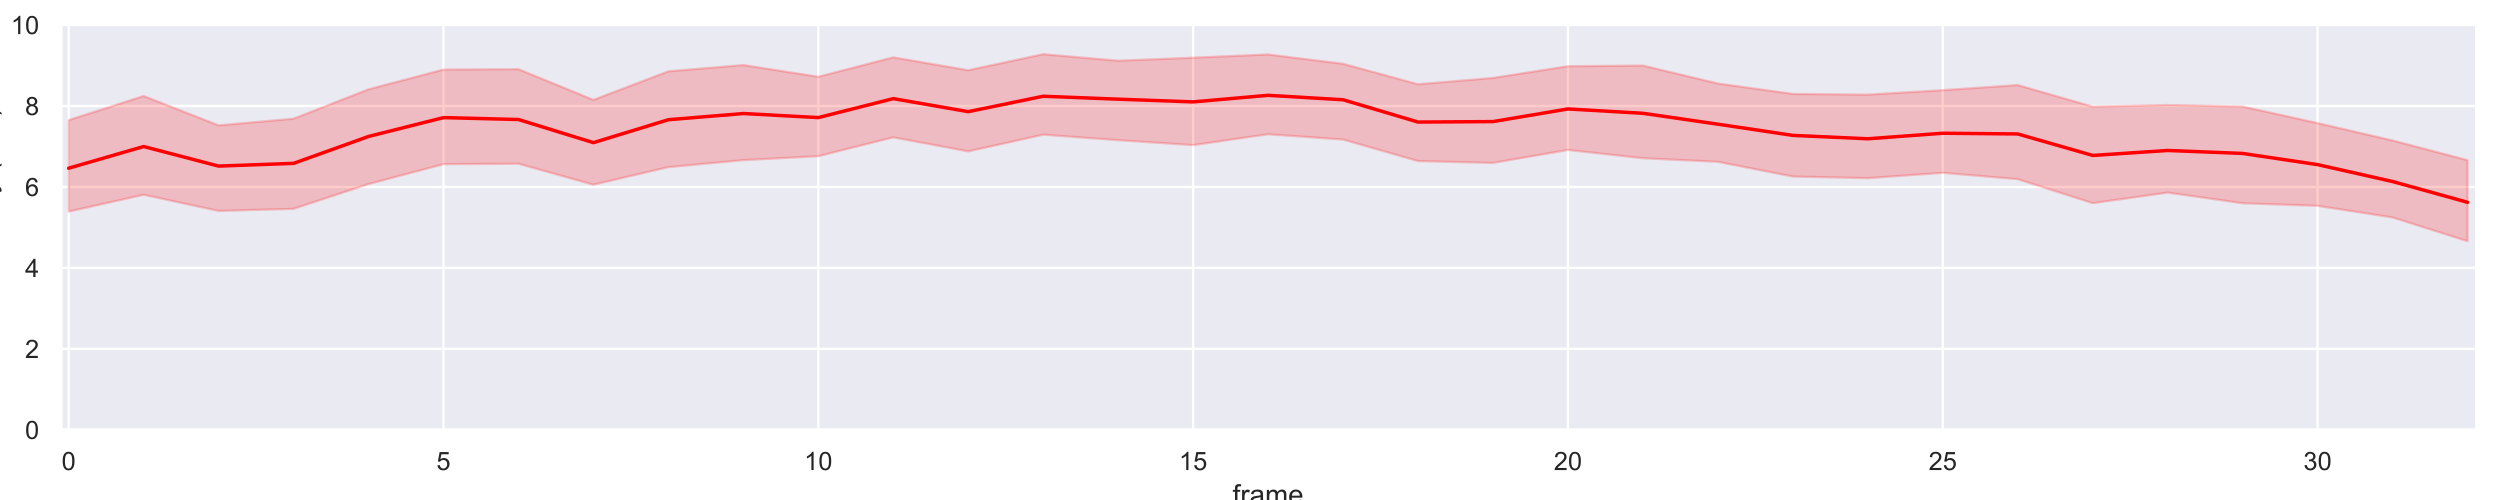
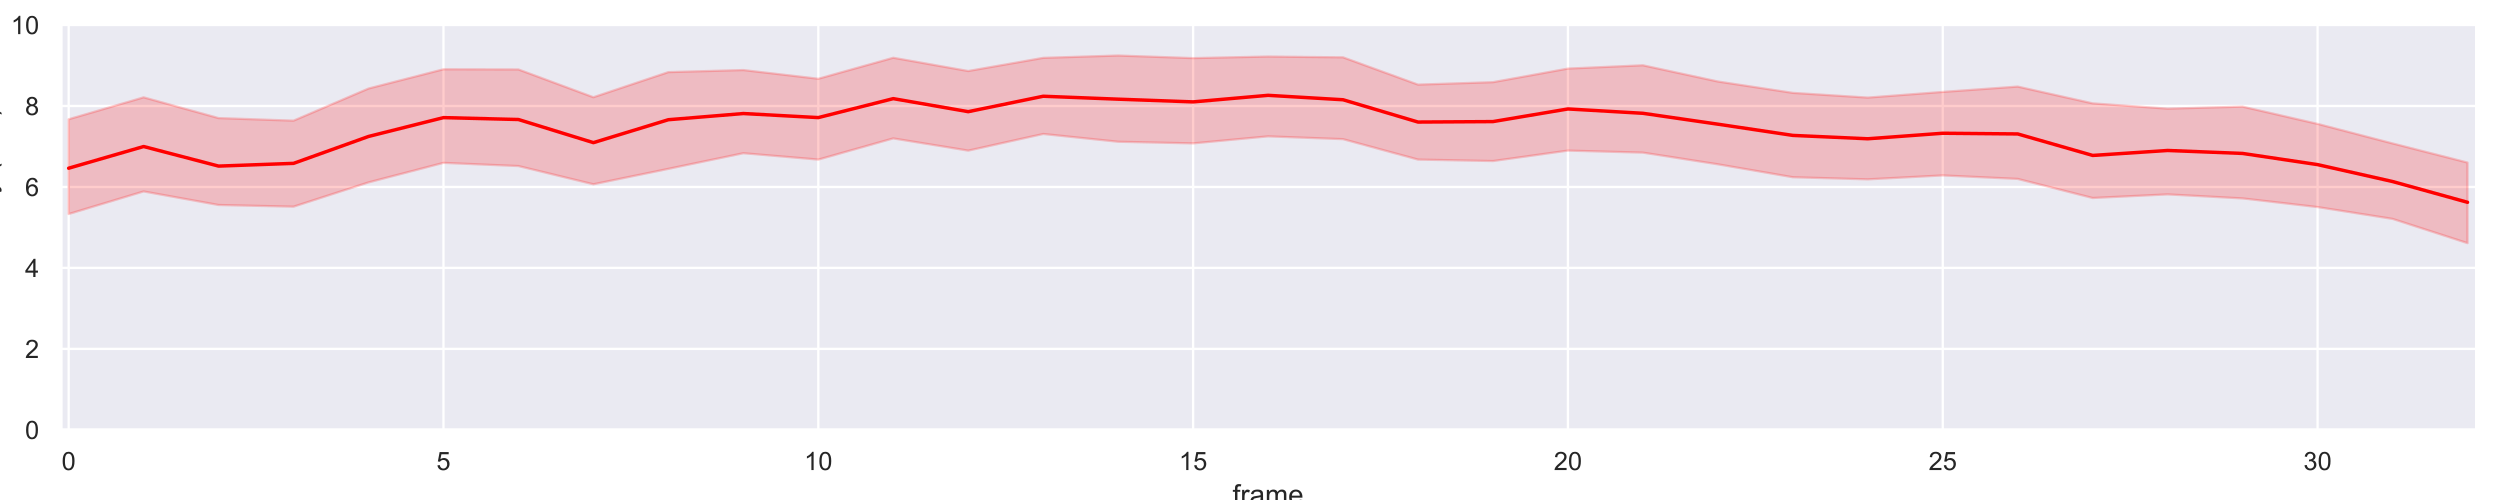
<svg xmlns="http://www.w3.org/2000/svg" xmlns:xlink="http://www.w3.org/1999/xlink" height="216pt" version="1.1" viewBox="0 0 1080 216" width="1080pt">
  <defs>
    <style type="text/css">*{stroke-linecap:butt;stroke-linejoin:round;}</style>
  </defs>
  <g id="figure_1">
    <g id="patch_1">
      <path d="M 0 216  L 1080 216  L 1080 0  L 0 0  z " style="fill:#ffffff;" />
    </g>
    <g id="axes_1">
      <g id="patch_2">
        <path d="M 26.425 185.7  L 1069.2 185.7  L 1069.2 10.8  L 26.425 10.8  z " style="fill:#eaeaf2;" />
      </g>
      <g id="matplotlib.axis_1">
        <g id="xtick_1">
          <g id="line2d_1">
-             <path clip-path="url(#p98c2133ed1)" d="M 29.663 185.7  L 29.663 10.8  " style="fill:none;stroke:#ffffff;stroke-linecap:round;" />
+             <path clip-path="url(#p9995a57461)" d="M 29.663 185.7  L 29.663 10.8  " style="fill:none;stroke:#ffffff;stroke-linecap:round;" />
          </g>
          <g id="text_1">
            <g style="fill:#262626;" transform="translate(26.60492 203.0736)scale(0.11 -0.11)">
              <defs>
                <path d="M 4.156 35.297  Q 4.156 48 6.766 55.734  Q 9.375 63.484 14.516 67.672  Q 19.672 71.875 27.484 71.875  Q 33.25 71.875 37.594 69.547  Q 41.938 67.234 44.766 62.859  Q 47.609 58.5 49.219 52.219  Q 50.828 45.953 50.828 35.297  Q 50.828 22.703 48.234 14.969  Q 45.656 7.234 40.5 3  Q 35.359 -1.219 27.484 -1.219  Q 17.141 -1.219 11.234 6.203  Q 4.156 15.141 4.156 35.297  z M 13.188 35.297  Q 13.188 17.672 17.312 11.828  Q 21.438 6 27.484 6  Q 33.547 6 37.672 11.859  Q 41.797 17.719 41.797 35.297  Q 41.797 52.984 37.672 58.781  Q 33.547 64.594 27.391 64.594  Q 21.344 64.594 17.719 59.469  Q 13.188 52.938 13.188 35.297  z " id="ArialMT-48" />
              </defs>
              <use xlink:href="#ArialMT-48" />
            </g>
          </g>
        </g>
        <g id="xtick_2">
          <g id="line2d_2">
-             <path clip-path="url(#p98c2133ed1)" d="M 191.585 185.7  L 191.585 10.8  " style="fill:none;stroke:#ffffff;stroke-linecap:round;" />
+             <path clip-path="url(#p9995a57461)" d="M 191.585 185.7  L 191.585 10.8  " style="fill:none;stroke:#ffffff;stroke-linecap:round;" />
          </g>
          <g id="text_2">
            <g style="fill:#262626;" transform="translate(188.5265 203.0736)scale(0.11 -0.11)">
              <defs>
                <path d="M 4.156 18.75  L 13.375 19.531  Q 14.406 12.797 18.141 9.391  Q 21.875 6 27.156 6  Q 33.5 6 37.891 10.781  Q 42.281 15.578 42.281 23.484  Q 42.281 31 38.062 35.344  Q 33.844 39.703 27 39.703  Q 22.75 39.703 19.328 37.766  Q 15.922 35.844 13.969 32.766  L 5.719 33.844  L 12.641 70.609  L 48.25 70.609  L 48.25 62.203  L 19.672 62.203  L 15.828 42.969  Q 22.266 47.469 29.344 47.469  Q 38.719 47.469 45.156 40.969  Q 51.609 34.469 51.609 24.266  Q 51.609 14.547 45.953 7.469  Q 39.062 -1.219 27.156 -1.219  Q 17.391 -1.219 11.203 4.25  Q 5.031 9.719 4.156 18.75  z " id="ArialMT-53" />
              </defs>
              <use xlink:href="#ArialMT-53" />
            </g>
          </g>
        </g>
        <g id="xtick_3">
          <g id="line2d_3">
-             <path clip-path="url(#p98c2133ed1)" d="M 353.507 185.7  L 353.507 10.8  " style="fill:none;stroke:#ffffff;stroke-linecap:round;" />
+             <path clip-path="url(#p9995a57461)" d="M 353.507 185.7  L 353.507 10.8  " style="fill:none;stroke:#ffffff;stroke-linecap:round;" />
          </g>
          <g id="text_3">
            <g style="fill:#262626;" transform="translate(347.3896 203.0736)scale(0.11 -0.11)">
              <defs>
                <path d="M 37.25 0  L 28.469 0  L 28.469 56  Q 25.297 52.984 20.141 49.953  Q 14.984 46.922 10.891 45.406  L 10.891 53.906  Q 18.266 57.375 23.781 62.297  Q 29.297 67.234 31.594 71.875  L 37.25 71.875  z " id="ArialMT-49" />
              </defs>
              <use xlink:href="#ArialMT-49" />
              <use x="55.615" xlink:href="#ArialMT-48" />
            </g>
          </g>
        </g>
        <g id="xtick_4">
          <g id="line2d_4">
-             <path clip-path="url(#p98c2133ed1)" d="M 515.428 185.7  L 515.428 10.8  " style="fill:none;stroke:#ffffff;stroke-linecap:round;" />
+             <path clip-path="url(#p9995a57461)" d="M 515.428 185.7  L 515.428 10.8  " style="fill:none;stroke:#ffffff;stroke-linecap:round;" />
          </g>
          <g id="text_4">
            <g style="fill:#262626;" transform="translate(509.3112 203.0736)scale(0.11 -0.11)">
              <use xlink:href="#ArialMT-49" />
              <use x="55.615" xlink:href="#ArialMT-53" />
            </g>
          </g>
        </g>
        <g id="xtick_5">
          <g id="line2d_5">
-             <path clip-path="url(#p98c2133ed1)" d="M 677.35 185.7  L 677.35 10.8  " style="fill:none;stroke:#ffffff;stroke-linecap:round;" />
+             <path clip-path="url(#p9995a57461)" d="M 677.35 185.7  L 677.35 10.8  " style="fill:none;stroke:#ffffff;stroke-linecap:round;" />
          </g>
          <g id="text_5">
            <g style="fill:#262626;" transform="translate(671.2327 203.0736)scale(0.11 -0.11)">
              <defs>
                <path d="M 50.344 8.453  L 50.344 0  L 3.031 0  Q 2.938 3.172 4.047 6.109  Q 5.859 10.938 9.828 15.625  Q 13.812 20.312 21.344 26.469  Q 33.016 36.031 37.109 41.625  Q 41.219 47.219 41.219 52.203  Q 41.219 57.422 37.469 61  Q 33.734 64.594 27.734 64.594  Q 21.391 64.594 17.578 60.781  Q 13.766 56.984 13.719 50.25  L 4.688 51.172  Q 5.609 61.281 11.656 66.578  Q 17.719 71.875 27.938 71.875  Q 38.234 71.875 44.234 66.156  Q 50.25 60.453 50.25 52  Q 50.25 47.703 48.484 43.547  Q 46.734 39.406 42.656 34.812  Q 38.578 30.219 29.109 22.219  Q 21.188 15.578 18.938 13.203  Q 16.703 10.844 15.234 8.453  z " id="ArialMT-50" />
              </defs>
              <use xlink:href="#ArialMT-50" />
              <use x="55.615" xlink:href="#ArialMT-48" />
            </g>
          </g>
        </g>
        <g id="xtick_6">
          <g id="line2d_6">
-             <path clip-path="url(#p98c2133ed1)" d="M 839.271 185.7  L 839.271 10.8  " style="fill:none;stroke:#ffffff;stroke-linecap:round;" />
+             <path clip-path="url(#p9995a57461)" d="M 839.271 185.7  L 839.271 10.8  " style="fill:none;stroke:#ffffff;stroke-linecap:round;" />
          </g>
          <g id="text_6">
            <g style="fill:#262626;" transform="translate(833.1543 203.0736)scale(0.11 -0.11)">
              <use xlink:href="#ArialMT-50" />
              <use x="55.615" xlink:href="#ArialMT-53" />
            </g>
          </g>
        </g>
        <g id="xtick_7">
          <g id="line2d_7">
-             <path clip-path="url(#p98c2133ed1)" d="M 1001.193 185.7  L 1001.193 10.8  " style="fill:none;stroke:#ffffff;stroke-linecap:round;" />
+             <path clip-path="url(#p9995a57461)" d="M 1001.193 185.7  L 1001.193 10.8  " style="fill:none;stroke:#ffffff;stroke-linecap:round;" />
          </g>
          <g id="text_7">
            <g style="fill:#262626;" transform="translate(995.0759 203.0736)scale(0.11 -0.11)">
              <defs>
                <path d="M 4.203 18.891  L 12.984 20.062  Q 14.5 12.594 18.141 9.297  Q 21.781 6 27 6  Q 33.203 6 37.469 10.297  Q 41.75 14.594 41.75 20.953  Q 41.75 27 37.797 30.922  Q 33.844 34.859 27.734 34.859  Q 25.25 34.859 21.531 33.891  L 22.516 41.609  Q 23.391 41.5 23.922 41.5  Q 29.547 41.5 34.031 44.422  Q 38.531 47.359 38.531 53.469  Q 38.531 58.297 35.25 61.469  Q 31.984 64.656 26.812 64.656  Q 21.688 64.656 18.266 61.422  Q 14.844 58.203 13.875 51.766  L 5.078 53.328  Q 6.688 62.156 12.391 67.016  Q 18.109 71.875 26.609 71.875  Q 32.469 71.875 37.391 69.359  Q 42.328 66.844 44.938 62.5  Q 47.562 58.156 47.562 53.266  Q 47.562 48.641 45.062 44.828  Q 42.578 41.016 37.703 38.766  Q 44.047 37.312 47.562 32.688  Q 51.078 28.078 51.078 21.141  Q 51.078 11.766 44.234 5.25  Q 37.406 -1.266 26.953 -1.266  Q 17.531 -1.266 11.297 4.344  Q 5.078 9.969 4.203 18.891  z " id="ArialMT-51" />
              </defs>
              <use xlink:href="#ArialMT-51" />
              <use x="55.615" xlink:href="#ArialMT-48" />
            </g>
          </g>
        </g>
        <g id="text_8">
          <g style="fill:#262626;" transform="translate(532.4769 217.8492)scale(0.12 -0.12)">
            <defs>
              <path d="M 8.688 0  L 8.688 45.016  L 0.922 45.016  L 0.922 51.859  L 8.688 51.859  L 8.688 57.375  Q 8.688 62.594 9.625 65.141  Q 10.891 68.562 14.078 70.672  Q 17.281 72.797 23.047 72.797  Q 26.766 72.797 31.25 71.922  L 29.938 64.266  Q 27.203 64.75 24.75 64.75  Q 20.75 64.75 19.094 63.031  Q 17.438 61.328 17.438 56.641  L 17.438 51.859  L 27.547 51.859  L 27.547 45.016  L 17.438 45.016  L 17.438 0  z " id="ArialMT-102" />
              <path d="M 6.5 0  L 6.5 51.859  L 14.406 51.859  L 14.406 44  Q 17.438 49.516 20 51.266  Q 22.562 53.031 25.641 53.031  Q 30.078 53.031 34.672 50.203  L 31.641 42.047  Q 28.422 43.953 25.203 43.953  Q 22.312 43.953 20.016 42.219  Q 17.719 40.484 16.75 37.406  Q 15.281 32.719 15.281 27.156  L 15.281 0  z " id="ArialMT-114" />
              <path d="M 40.438 6.391  Q 35.547 2.25 31.031 0.531  Q 26.516 -1.172 21.344 -1.172  Q 12.797 -1.172 8.203 3  Q 3.609 7.172 3.609 13.672  Q 3.609 17.484 5.344 20.625  Q 7.078 23.781 9.891 25.688  Q 12.703 27.594 16.219 28.562  Q 18.797 29.25 24.031 29.891  Q 34.672 31.156 39.703 32.906  Q 39.75 34.719 39.75 35.203  Q 39.75 40.578 37.25 42.781  Q 33.891 45.75 27.25 45.75  Q 21.047 45.75 18.094 43.578  Q 15.141 41.406 13.719 35.891  L 5.125 37.062  Q 6.297 42.578 8.984 45.969  Q 11.672 49.359 16.75 51.188  Q 21.828 53.031 28.516 53.031  Q 35.156 53.031 39.297 51.469  Q 43.453 49.906 45.406 47.531  Q 47.359 45.172 48.141 41.547  Q 48.578 39.312 48.578 33.453  L 48.578 21.734  Q 48.578 9.469 49.141 6.219  Q 49.703 2.984 51.375 0  L 42.188 0  Q 40.828 2.734 40.438 6.391  z M 39.703 26.031  Q 34.906 24.078 25.344 22.703  Q 19.922 21.922 17.672 20.938  Q 15.438 19.969 14.203 18.094  Q 12.984 16.219 12.984 13.922  Q 12.984 10.406 15.641 8.062  Q 18.312 5.719 23.438 5.719  Q 28.516 5.719 32.469 7.938  Q 36.422 10.156 38.281 14.016  Q 39.703 17 39.703 22.797  z " id="ArialMT-97" />
              <path d="M 6.594 0  L 6.594 51.859  L 14.453 51.859  L 14.453 44.578  Q 16.891 48.391 20.938 50.703  Q 25 53.031 30.172 53.031  Q 35.938 53.031 39.625 50.641  Q 43.312 48.25 44.828 43.953  Q 50.984 53.031 60.844 53.031  Q 68.562 53.031 72.703 48.75  Q 76.859 44.484 76.859 35.594  L 76.859 0  L 68.109 0  L 68.109 32.672  Q 68.109 37.938 67.25 40.25  Q 66.406 42.578 64.156 43.984  Q 61.922 45.406 58.891 45.406  Q 53.422 45.406 49.797 41.766  Q 46.188 38.141 46.188 30.125  L 46.188 0  L 37.406 0  L 37.406 33.688  Q 37.406 39.547 35.25 42.469  Q 33.109 45.406 28.219 45.406  Q 24.516 45.406 21.359 43.453  Q 18.219 41.5 16.797 37.734  Q 15.375 33.984 15.375 26.906  L 15.375 0  z " id="ArialMT-109" />
              <path d="M 42.094 16.703  L 51.172 15.578  Q 49.031 7.625 43.219 3.219  Q 37.406 -1.172 28.375 -1.172  Q 17 -1.172 10.328 5.828  Q 3.656 12.844 3.656 25.484  Q 3.656 38.578 10.391 45.797  Q 17.141 53.031 27.875 53.031  Q 38.281 53.031 44.875 45.953  Q 51.469 38.875 51.469 26.031  Q 51.469 25.25 51.422 23.688  L 12.75 23.688  Q 13.234 15.141 17.578 10.594  Q 21.922 6.062 28.422 6.062  Q 33.25 6.062 36.672 8.594  Q 40.094 11.141 42.094 16.703  z M 13.234 30.906  L 42.188 30.906  Q 41.609 37.453 38.875 40.719  Q 34.672 45.797 27.984 45.797  Q 21.922 45.797 17.797 41.75  Q 13.672 37.703 13.234 30.906  z " id="ArialMT-101" />
            </defs>
            <use xlink:href="#ArialMT-102" />
            <use x="27.783" xlink:href="#ArialMT-114" />
            <use x="61.084" xlink:href="#ArialMT-97" />
            <use x="116.699" xlink:href="#ArialMT-109" />
            <use x="200" xlink:href="#ArialMT-101" />
          </g>
        </g>
      </g>
      <g id="matplotlib.axis_2">
        <g id="ytick_1">
          <g id="line2d_8">
-             <path clip-path="url(#p98c2133ed1)" d="M 26.425 185.7  L 1069.2 185.7  " style="fill:none;stroke:#ffffff;stroke-linecap:round;" />
+             <path clip-path="url(#p9995a57461)" d="M 26.425 185.7  L 1069.2 185.7  " style="fill:none;stroke:#ffffff;stroke-linecap:round;" />
          </g>
          <g id="text_9">
            <g style="fill:#262626;" transform="translate(10.80797 189.6368)scale(0.11 -0.11)">
              <use xlink:href="#ArialMT-48" />
            </g>
          </g>
        </g>
        <g id="ytick_2">
          <g id="line2d_9">
-             <path clip-path="url(#p98c2133ed1)" d="M 26.425 150.72  L 1069.2 150.72  " style="fill:none;stroke:#ffffff;stroke-linecap:round;" />
+             <path clip-path="url(#p9995a57461)" d="M 26.425 150.72  L 1069.2 150.72  " style="fill:none;stroke:#ffffff;stroke-linecap:round;" />
          </g>
          <g id="text_10">
            <g style="fill:#262626;" transform="translate(10.80797 154.6568)scale(0.11 -0.11)">
              <use xlink:href="#ArialMT-50" />
            </g>
          </g>
        </g>
        <g id="ytick_3">
          <g id="line2d_10">
-             <path clip-path="url(#p98c2133ed1)" d="M 26.425 115.74  L 1069.2 115.74  " style="fill:none;stroke:#ffffff;stroke-linecap:round;" />
+             <path clip-path="url(#p9995a57461)" d="M 26.425 115.74  L 1069.2 115.74  " style="fill:none;stroke:#ffffff;stroke-linecap:round;" />
          </g>
          <g id="text_11">
            <g style="fill:#262626;" transform="translate(10.80797 119.6768)scale(0.11 -0.11)">
              <defs>
                <path d="M 32.328 0  L 32.328 17.141  L 1.266 17.141  L 1.266 25.203  L 33.938 71.578  L 41.109 71.578  L 41.109 25.203  L 50.781 25.203  L 50.781 17.141  L 41.109 17.141  L 41.109 0  z M 32.328 25.203  L 32.328 57.469  L 9.906 25.203  z " id="ArialMT-52" />
              </defs>
              <use xlink:href="#ArialMT-52" />
            </g>
          </g>
        </g>
        <g id="ytick_4">
          <g id="line2d_11">
-             <path clip-path="url(#p98c2133ed1)" d="M 26.425 80.76  L 1069.2 80.76  " style="fill:none;stroke:#ffffff;stroke-linecap:round;" />
+             <path clip-path="url(#p9995a57461)" d="M 26.425 80.76  L 1069.2 80.76  " style="fill:none;stroke:#ffffff;stroke-linecap:round;" />
          </g>
          <g id="text_12">
            <g style="fill:#262626;" transform="translate(10.80797 84.6968)scale(0.11 -0.11)">
              <defs>
                <path d="M 49.75 54.047  L 41.016 53.375  Q 39.844 58.547 37.703 60.891  Q 34.125 64.656 28.906 64.656  Q 24.703 64.656 21.531 62.312  Q 17.391 59.281 14.984 53.469  Q 12.594 47.656 12.5 36.922  Q 15.672 41.75 20.266 44.094  Q 24.859 46.438 29.891 46.438  Q 38.672 46.438 44.844 39.969  Q 51.031 33.5 51.031 23.25  Q 51.031 16.5 48.125 10.719  Q 45.219 4.938 40.141 1.859  Q 35.062 -1.219 28.609 -1.219  Q 17.625 -1.219 10.688 6.859  Q 3.766 14.938 3.766 33.5  Q 3.766 54.25 11.422 63.672  Q 18.109 71.875 29.438 71.875  Q 37.891 71.875 43.281 67.141  Q 48.688 62.406 49.75 54.047  z M 13.875 23.188  Q 13.875 18.656 15.797 14.5  Q 17.719 10.359 21.188 8.172  Q 24.656 6 28.469 6  Q 34.031 6 38.031 10.484  Q 42.047 14.984 42.047 22.703  Q 42.047 30.125 38.078 34.391  Q 34.125 38.672 28.125 38.672  Q 22.172 38.672 18.016 34.391  Q 13.875 30.125 13.875 23.188  z " id="ArialMT-54" />
              </defs>
              <use xlink:href="#ArialMT-54" />
            </g>
          </g>
        </g>
        <g id="ytick_5">
          <g id="line2d_12">
-             <path clip-path="url(#p98c2133ed1)" d="M 26.425 45.78  L 1069.2 45.78  " style="fill:none;stroke:#ffffff;stroke-linecap:round;" />
+             <path clip-path="url(#p9995a57461)" d="M 26.425 45.78  L 1069.2 45.78  " style="fill:none;stroke:#ffffff;stroke-linecap:round;" />
          </g>
          <g id="text_13">
            <g style="fill:#262626;" transform="translate(10.80797 49.7168)scale(0.11 -0.11)">
              <defs>
                <path d="M 17.672 38.812  Q 12.203 40.828 9.562 44.531  Q 6.938 48.25 6.938 53.422  Q 6.938 61.234 12.547 66.547  Q 18.172 71.875 27.484 71.875  Q 36.859 71.875 42.578 66.422  Q 48.297 60.984 48.297 53.172  Q 48.297 48.188 45.672 44.5  Q 43.062 40.828 37.75 38.812  Q 44.344 36.672 47.781 31.875  Q 51.219 27.094 51.219 20.453  Q 51.219 11.281 44.719 5.031  Q 38.234 -1.219 27.641 -1.219  Q 17.047 -1.219 10.547 5.047  Q 4.047 11.328 4.047 20.703  Q 4.047 27.688 7.594 32.391  Q 11.141 37.109 17.672 38.812  z M 15.922 53.719  Q 15.922 48.641 19.188 45.406  Q 22.469 42.188 27.688 42.188  Q 32.766 42.188 36.016 45.375  Q 39.266 48.578 39.266 53.219  Q 39.266 58.062 35.906 61.359  Q 32.562 64.656 27.594 64.656  Q 22.562 64.656 19.234 61.422  Q 15.922 58.203 15.922 53.719  z M 13.094 20.656  Q 13.094 16.891 14.875 13.375  Q 16.656 9.859 20.172 7.922  Q 23.688 6 27.734 6  Q 34.031 6 38.125 10.047  Q 42.234 14.109 42.234 20.359  Q 42.234 26.703 38.016 30.859  Q 33.797 35.016 27.438 35.016  Q 21.234 35.016 17.156 30.906  Q 13.094 26.812 13.094 20.656  z " id="ArialMT-56" />
              </defs>
              <use xlink:href="#ArialMT-56" />
            </g>
          </g>
        </g>
        <g id="ytick_6">
          <g id="line2d_13">
-             <path clip-path="url(#p98c2133ed1)" d="M 26.425 10.8  L 1069.2 10.8  " style="fill:none;stroke:#ffffff;stroke-linecap:round;" />
+             <path clip-path="url(#p9995a57461)" d="M 26.425 10.8  L 1069.2 10.8  " style="fill:none;stroke:#ffffff;stroke-linecap:round;" />
          </g>
          <g id="text_14">
            <g style="fill:#262626;" transform="translate(4.690938 14.7368)scale(0.11 -0.11)">
              <use xlink:href="#ArialMT-49" />
              <use x="55.615" xlink:href="#ArialMT-48" />
            </g>
          </g>
        </g>
        <g id="text_15">
          <g style="fill:#262626;" transform="translate(-1.834687 150.2681)rotate(-90)scale(0.12 -0.12)">
            <defs>
              <path d="M 7.859 0  L 7.859 71.578  L 39.594 71.578  Q 49.172 71.578 54.141 69.641  Q 59.125 67.719 62.109 62.828  Q 65.094 57.953 65.094 52.047  Q 65.094 44.438 60.156 39.203  Q 55.219 33.984 44.922 32.562  Q 48.688 30.766 50.641 29  Q 54.781 25.203 58.5 19.484  L 70.953 0  L 59.031 0  L 49.562 14.891  Q 45.406 21.344 42.719 24.75  Q 40.047 28.172 37.922 29.531  Q 35.797 30.906 33.594 31.453  Q 31.984 31.781 28.328 31.781  L 17.328 31.781  L 17.328 0  z M 17.328 39.984  L 37.703 39.984  Q 44.188 39.984 47.844 41.328  Q 51.516 42.672 53.422 45.625  Q 55.328 48.578 55.328 52.047  Q 55.328 57.125 51.641 60.391  Q 47.953 63.672 39.984 63.672  L 17.328 63.672  z " id="ArialMT-82" />
              <path d="M 7.625 0  L 7.625 71.578  L 17.328 71.578  L 54.938 15.375  L 54.938 71.578  L 64.016 71.578  L 64.016 0  L 54.297 0  L 16.703 56.25  L 16.703 0  z " id="ArialMT-78" />
              <path d="M -0.141 0  L 27.344 71.578  L 37.547 71.578  L 66.844 0  L 56.062 0  L 47.703 21.688  L 17.781 21.688  L 9.906 0  z M 20.516 29.391  L 44.781 29.391  L 37.312 49.219  Q 33.891 58.25 32.234 64.062  Q 30.859 57.172 28.375 50.391  z " id="ArialMT-65" />
              <path id="ArialMT-32" />
              <path d="M 9.328 0  L 9.328 71.578  L 18.797 71.578  L 18.797 0  z " id="ArialMT-73" />
              <path d="M 6.594 0  L 6.594 51.859  L 14.5 51.859  L 14.5 44.484  Q 20.219 53.031 31 53.031  Q 35.688 53.031 39.625 51.344  Q 43.562 49.656 45.516 46.922  Q 47.469 44.188 48.25 40.438  Q 48.734 37.984 48.734 31.891  L 48.734 0  L 39.938 0  L 39.938 31.547  Q 39.938 36.922 38.906 39.578  Q 37.891 42.234 35.281 43.812  Q 32.672 45.406 29.156 45.406  Q 23.531 45.406 19.453 41.844  Q 15.375 38.281 15.375 28.328  L 15.375 0  z " id="ArialMT-110" />
              <path d="M 25.781 7.859  L 27.047 0.094  Q 23.344 -0.688 20.406 -0.688  Q 15.625 -0.688 12.984 0.828  Q 10.359 2.344 9.281 4.812  Q 8.203 7.281 8.203 15.188  L 8.203 45.016  L 1.766 45.016  L 1.766 51.859  L 8.203 51.859  L 8.203 64.703  L 16.938 69.969  L 16.938 51.859  L 25.781 51.859  L 25.781 45.016  L 16.938 45.016  L 16.938 14.703  Q 16.938 10.938 17.406 9.859  Q 17.875 8.797 18.922 8.156  Q 19.969 7.516 21.922 7.516  Q 23.391 7.516 25.781 7.859  z " id="ArialMT-116" />
              <path d="M 3.078 15.484  L 11.766 16.844  Q 12.5 11.625 15.844 8.844  Q 19.188 6.062 25.203 6.062  Q 31.25 6.062 34.172 8.516  Q 37.109 10.984 37.109 14.312  Q 37.109 17.281 34.516 19  Q 32.719 20.172 25.531 21.969  Q 15.875 24.422 12.141 26.203  Q 8.406 27.984 6.469 31.125  Q 4.547 34.281 4.547 38.094  Q 4.547 41.547 6.125 44.5  Q 7.719 47.469 10.453 49.422  Q 12.5 50.922 16.031 51.969  Q 19.578 53.031 23.641 53.031  Q 29.734 53.031 34.344 51.266  Q 38.969 49.516 41.156 46.5  Q 43.359 43.5 44.188 38.484  L 35.594 37.312  Q 35.016 41.312 32.203 43.547  Q 29.391 45.797 24.266 45.797  Q 18.219 45.797 15.625 43.797  Q 13.031 41.797 13.031 39.109  Q 13.031 37.406 14.109 36.031  Q 15.188 34.625 17.484 33.688  Q 18.797 33.203 25.25 31.453  Q 34.578 28.953 38.25 27.359  Q 41.938 25.781 44.031 22.75  Q 46.141 19.734 46.141 15.234  Q 46.141 10.844 43.578 6.953  Q 41.016 3.078 36.172 0.953  Q 31.344 -1.172 25.25 -1.172  Q 15.141 -1.172 9.844 3.031  Q 4.547 7.234 3.078 15.484  z " id="ArialMT-115" />
              <path d="M 6.641 61.469  L 6.641 71.578  L 15.438 71.578  L 15.438 61.469  z M 6.641 0  L 6.641 51.859  L 15.438 51.859  L 15.438 0  z " id="ArialMT-105" />
              <path d="M 6.203 -19.969  L 5.219 -11.719  Q 8.109 -12.5 10.25 -12.5  Q 13.188 -12.5 14.938 -11.516  Q 16.703 -10.547 17.828 -8.797  Q 18.656 -7.469 20.516 -2.25  Q 20.75 -1.516 21.297 -0.094  L 1.609 51.859  L 11.078 51.859  L 21.875 21.828  Q 23.969 16.109 25.641 9.812  Q 27.156 15.875 29.25 21.625  L 40.328 51.859  L 49.125 51.859  L 29.391 -0.875  Q 26.219 -9.422 24.469 -12.641  Q 22.125 -17 19.094 -19.016  Q 16.062 -21.047 11.859 -21.047  Q 9.328 -21.047 6.203 -19.969  z " id="ArialMT-121" />
              <path d="M 23.391 -21.047  Q 16.109 -11.859 11.078 0.438  Q 6.062 12.75 6.062 25.922  Q 6.062 37.547 9.812 48.188  Q 14.203 60.547 23.391 72.797  L 29.688 72.797  Q 23.781 62.641 21.875 58.297  Q 18.891 51.562 17.188 44.234  Q 15.094 35.109 15.094 25.875  Q 15.094 2.391 29.688 -21.047  z " id="ArialMT-40" />
              <path d="M 9.078 0  L 9.078 10.016  L 19.094 10.016  L 19.094 0  z " id="ArialMT-46" />
              <path d="M 40.578 0  L 40.578 7.625  Q 34.516 -1.172 24.125 -1.172  Q 19.531 -1.172 15.547 0.578  Q 11.578 2.344 9.641 5  Q 7.719 7.672 6.938 11.531  Q 6.391 14.109 6.391 19.734  L 6.391 51.859  L 15.188 51.859  L 15.188 23.094  Q 15.188 16.219 15.719 13.812  Q 16.547 10.359 19.234 8.375  Q 21.922 6.391 25.875 6.391  Q 29.828 6.391 33.297 8.422  Q 36.766 10.453 38.203 13.938  Q 39.656 17.438 39.656 24.078  L 39.656 51.859  L 48.438 51.859  L 48.438 0  z " id="ArialMT-117" />
              <path d="M 12.359 -21.047  L 6.062 -21.047  Q 20.656 2.391 20.656 25.875  Q 20.656 35.062 18.562 44.094  Q 16.891 51.422 13.922 58.156  Q 12.016 62.547 6.062 72.797  L 12.359 72.797  Q 21.531 60.547 25.922 48.188  Q 29.688 37.547 29.688 25.922  Q 29.688 12.75 24.625 0.438  Q 19.578 -11.859 12.359 -21.047  z " id="ArialMT-41" />
            </defs>
            <use xlink:href="#ArialMT-82" />
            <use x="72.217" xlink:href="#ArialMT-78" />
            <use x="144.434" xlink:href="#ArialMT-65" />
            <use x="205.633" xlink:href="#ArialMT-32" />
            <use x="233.416" xlink:href="#ArialMT-73" />
            <use x="261.199" xlink:href="#ArialMT-110" />
            <use x="316.814" xlink:href="#ArialMT-116" />
            <use x="344.598" xlink:href="#ArialMT-101" />
            <use x="400.213" xlink:href="#ArialMT-110" />
            <use x="455.828" xlink:href="#ArialMT-115" />
            <use x="505.828" xlink:href="#ArialMT-105" />
            <use x="528.045" xlink:href="#ArialMT-116" />
            <use x="555.828" xlink:href="#ArialMT-121" />
            <use x="605.828" xlink:href="#ArialMT-32" />
            <use x="633.611" xlink:href="#ArialMT-40" />
            <use x="666.912" xlink:href="#ArialMT-97" />
            <use x="722.527" xlink:href="#ArialMT-46" />
            <use x="750.311" xlink:href="#ArialMT-117" />
            <use x="805.926" xlink:href="#ArialMT-46" />
            <use x="833.709" xlink:href="#ArialMT-41" />
          </g>
        </g>
      </g>
      <g id="PolyCollection_1">
        <defs>
-           <path d="M 29.663 -164.118  L 29.663 -124.595  L 62.048 -131.861  L 94.432 -124.884  L 126.816 -125.783  L 159.201 -136.485  L 191.585 -145.078  L 223.969 -145.281  L 256.354 -136.208  L 288.738 -143.802  L 321.122 -146.817  L 353.507 -148.533  L 385.891 -156.666  L 418.275 -150.605  L 450.66 -157.817  L 483.044 -155.437  L 515.428 -153.309  L 547.812 -158  L 580.197 -155.716  L 612.581 -146.42  L 644.965 -145.617  L 677.35 -151.217  L 709.734 -147.65  L 742.118 -146.088  L 774.503 -139.736  L 806.887 -139.024  L 839.271 -141.347  L 871.656 -138.599  L 904.04 -128.236  L 936.424 -132.798  L 968.809 -128.192  L 1001.193 -127.08  L 1033.577 -122.059  L 1065.962 -111.821  L 1065.962 -146.801  L 1065.962 -146.801  L 1033.577 -155.312  L 1001.193 -162.813  L 968.809 -169.972  L 936.424 -170.627  L 904.04 -169.922  L 871.656 -179.252  L 839.271 -177.037  L 806.887 -175.109  L 774.503 -175.412  L 742.118 -179.921  L 709.734 -187.662  L 677.35 -187.379  L 644.965 -182.328  L 612.581 -179.59  L 580.197 -188.441  L 547.812 -192.454  L 515.428 -191.067  L 483.044 -189.755  L 450.66 -192.577  L 418.275 -185.651  L 385.891 -191.21  L 353.507 -182.828  L 321.122 -187.888  L 288.738 -185.171  L 256.354 -172.839  L 223.969 -186.098  L 191.585 -185.927  L 159.201 -177.409  L 126.816 -164.718  L 94.432 -161.831  L 62.048 -174.51  L 29.663 -164.118  z " id="m9d0b22cb46" style="stroke:#ff0000;stroke-opacity:0.2;" />
+           <path d="M 29.663 -164.474  L 29.663 -123.547  L 62.048 -133.3  L 94.432 -127.442  L 126.816 -126.723  L 159.201 -137.2  L 191.585 -145.646  L 223.969 -144.267  L 256.354 -136.398  L 288.738 -143.06  L 321.122 -149.814  L 353.507 -147.058  L 385.891 -156.211  L 418.275 -150.931  L 450.66 -158.124  L 483.044 -154.77  L 515.428 -154.062  L 547.812 -157.092  L 580.197 -155.888  L 612.581 -147.066  L 644.965 -146.43  L 677.35 -150.944  L 709.734 -150.068  L 742.118 -145.027  L 774.503 -139.436  L 806.887 -138.524  L 839.271 -140.217  L 871.656 -138.712  L 904.04 -130.471  L 936.424 -132.025  L 968.809 -130.286  L 1001.193 -126.543  L 1033.577 -121.443  L 1065.962 -110.967  L 1065.962 -145.773  L 1065.962 -145.773  L 1033.577 -154.035  L 1001.193 -162.48  L 968.809 -169.929  L 936.424 -169.064  L 904.04 -171.336  L 871.656 -178.589  L 839.271 -176.283  L 806.887 -173.836  L 774.503 -175.874  L 742.118 -180.787  L 709.734 -187.787  L 677.35 -186.368  L 644.965 -180.492  L 612.581 -179.444  L 580.197 -191.23  L 547.812 -191.569  L 515.428 -190.891  L 483.044 -192.006  L 450.66 -191  L 418.275 -185.313  L 385.891 -191.042  L 353.507 -181.964  L 321.122 -185.732  L 288.738 -184.838  L 256.354 -173.988  L 223.969 -185.99  L 191.585 -186.067  L 159.201 -177.746  L 126.816 -163.873  L 94.432 -164.977  L 62.048 -173.946  L 29.663 -164.474  z " id="m68d5a1b31f" style="stroke:#ff0000;stroke-opacity:0.2;" />
        </defs>
-         <g clip-path="url(#p98c2133ed1)">
-           <use style="fill:#ff0000;fill-opacity:0.2;stroke:#ff0000;stroke-opacity:0.2;" x="0" xlink:href="#m9d0b22cb46" y="216" />
+         <g clip-path="url(#p9995a57461)">
+           <use style="fill:#ff0000;fill-opacity:0.2;stroke:#ff0000;stroke-opacity:0.2;" x="0" xlink:href="#m68d5a1b31f" y="216" />
        </g>
      </g>
      <g id="line2d_14">
-         <path clip-path="url(#p98c2133ed1)" d="M 29.663 72.667  L 62.048 63.295  L 94.432 71.755  L 126.816 70.571  L 159.201 58.952  L 191.585 50.81  L 223.969 51.63  L 256.354 61.623  L 288.738 51.717  L 321.122 49.048  L 353.507 50.801  L 385.891 42.609  L 418.275 48.244  L 450.66 41.578  L 483.044 42.842  L 515.428 44.016  L 547.812 41.178  L 580.197 43.093  L 612.581 52.728  L 644.965 52.526  L 677.35 47.067  L 709.734 48.944  L 742.118 53.645  L 774.503 58.492  L 806.887 59.949  L 839.271 57.56  L 871.656 57.862  L 904.04 67.148  L 936.424 65.005  L 968.809 66.286  L 1001.193 71.113  L 1033.577 78.419  L 1065.962 87.391  " style="fill:none;stroke:#ff0000;stroke-linecap:round;stroke-width:1.5;" />
+         <path clip-path="url(#p9995a57461)" d="M 29.663 72.667  L 62.048 63.295  L 94.432 71.755  L 126.816 70.571  L 159.201 58.952  L 191.585 50.81  L 223.969 51.63  L 256.354 61.623  L 288.738 51.717  L 321.122 49.048  L 353.507 50.801  L 385.891 42.609  L 418.275 48.244  L 450.66 41.578  L 483.044 42.842  L 515.428 44.016  L 547.812 41.178  L 580.197 43.093  L 612.581 52.728  L 644.965 52.526  L 677.35 47.067  L 709.734 48.944  L 742.118 53.645  L 774.503 58.492  L 806.887 59.949  L 839.271 57.56  L 871.656 57.862  L 904.04 67.148  L 936.424 65.005  L 968.809 66.286  L 1001.193 71.113  L 1033.577 78.419  L 1065.962 87.391  " style="fill:none;stroke:#ff0000;stroke-linecap:round;stroke-width:1.5;" />
      </g>
      <g id="patch_3">
        <path d="M 26.425 185.7  L 26.425 10.8  " style="fill:none;stroke:#ffffff;stroke-linecap:square;stroke-linejoin:miter;stroke-width:1.25;" />
      </g>
      <g id="patch_4">
        <path d="M 26.425 185.7  L 1069.2 185.7  " style="fill:none;stroke:#ffffff;stroke-linecap:square;stroke-linejoin:miter;stroke-width:1.25;" />
      </g>
    </g>
  </g>
  <defs>
-     <clipPath id="p98c2133ed1">
+     <clipPath id="p9995a57461">
      <rect height="174.9" width="1042.775" x="26.425" y="10.8" />
    </clipPath>
  </defs>
</svg>
